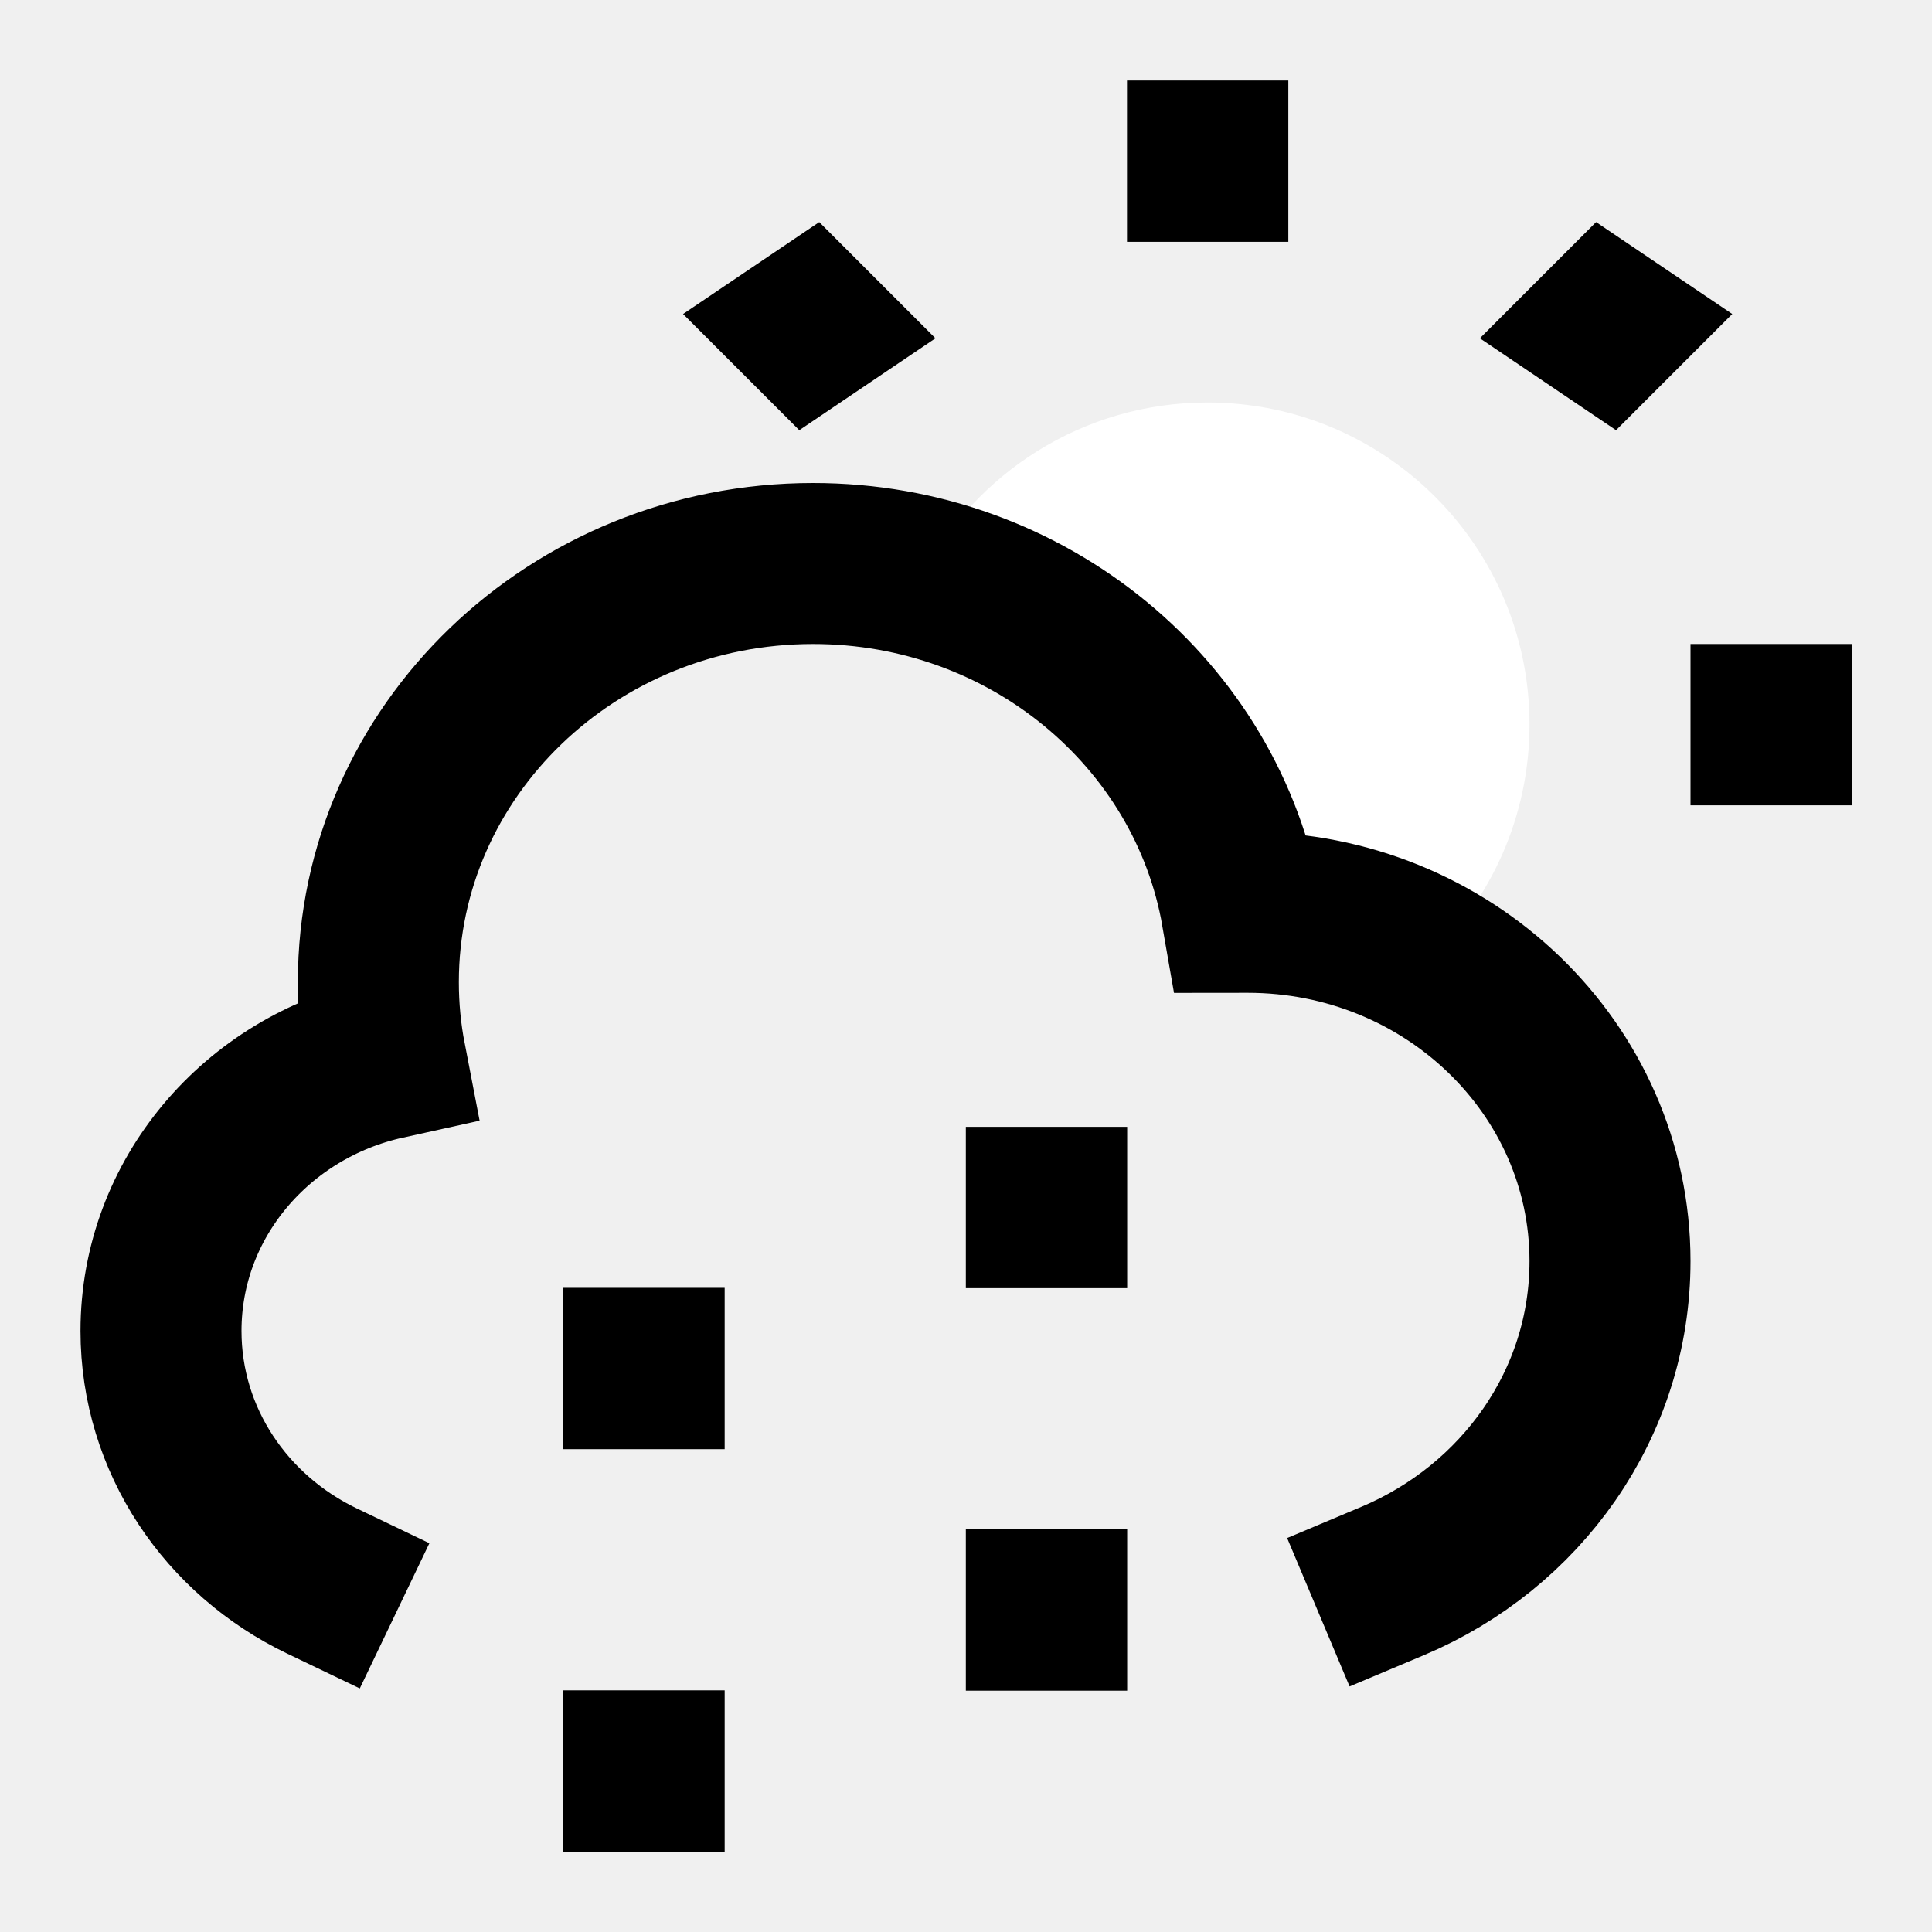
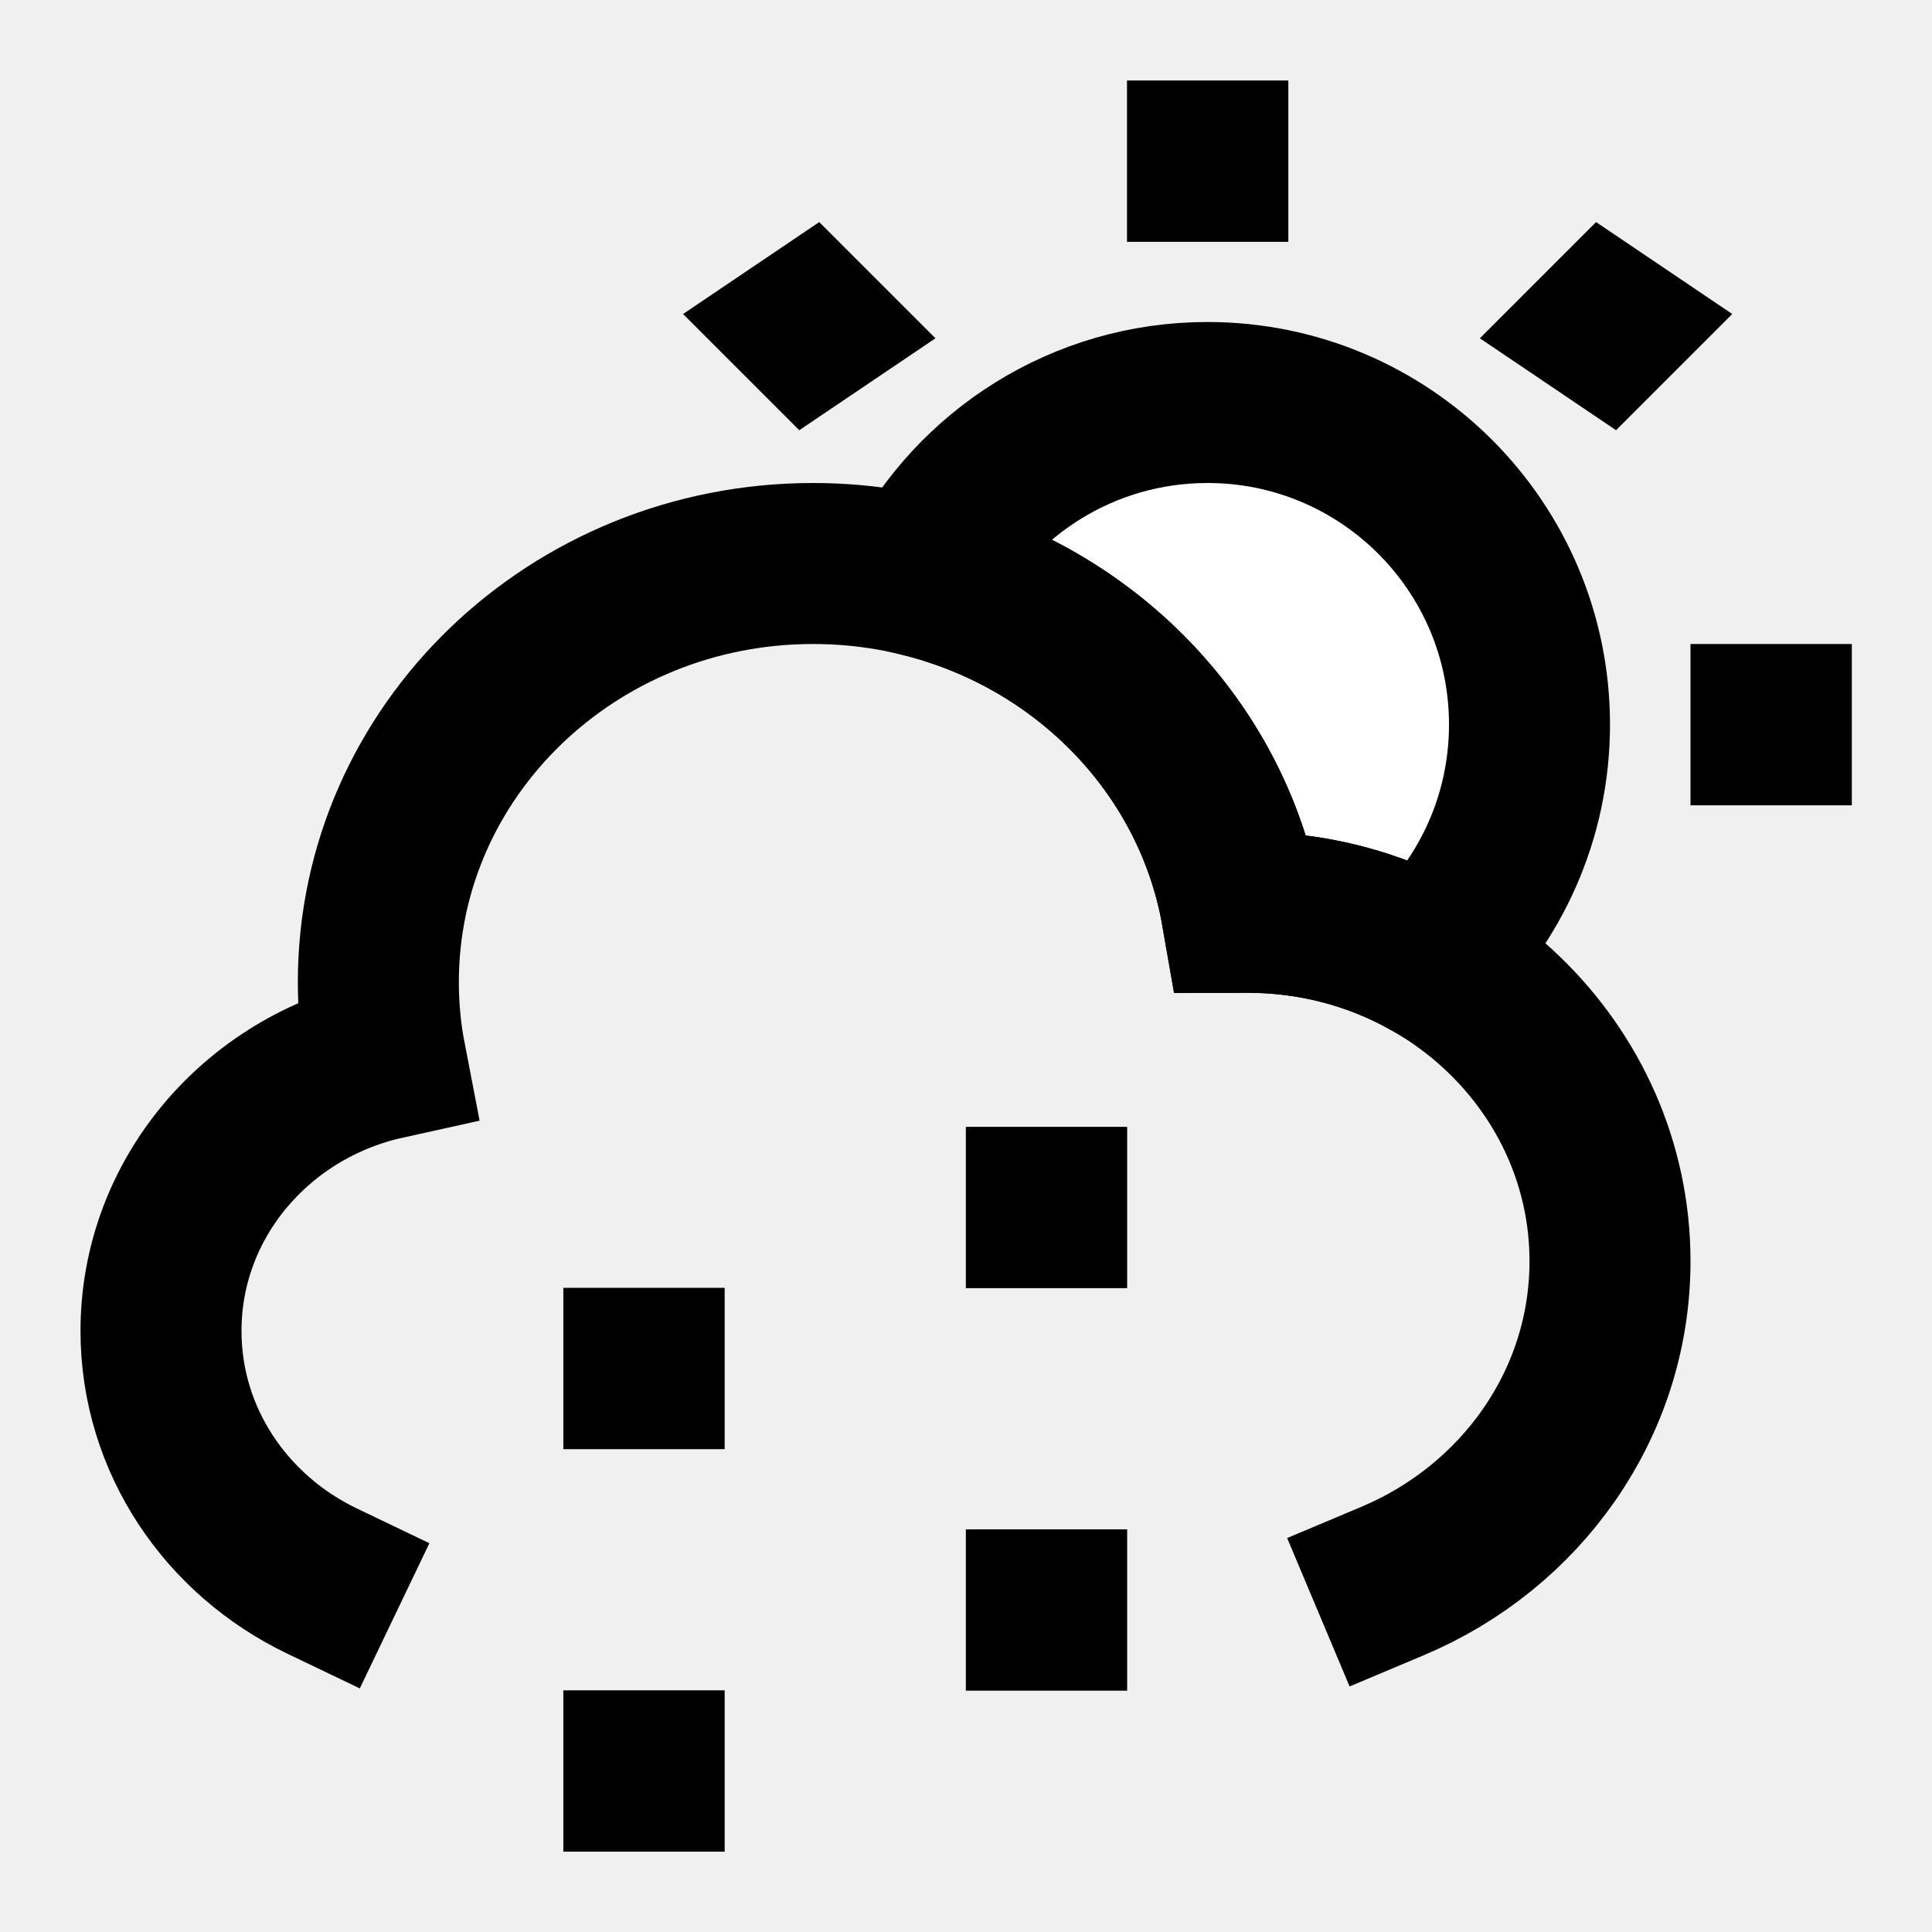
<svg xmlns="http://www.w3.org/2000/svg" width="24" height="24" viewBox="0 0 24 24" fill="none">
  <g id="cloudy-rain">
    <path id="fill2" d="M15.5 11.333C15.476 11.333 15.451 11.334 15.426 11.334C15.072 9.301 13.494 7.669 11.446 7.163C12.112 5.878 13.454 5 15 5C17.209 5 19 6.791 19 9C19 10.147 18.518 11.181 17.745 11.91C17.084 11.543 16.318 11.333 15.5 11.333Z" fill="white" />
-     <g id="stroke2">
+     <g id="Vector">
+       <path d="M15.5 11.333C15.476 11.333 15.451 11.334 15.426 11.334C15.072 9.301 13.494 7.669 11.446 7.163C12.112 5.878 13.454 5 15 5C17.209 5 19 6.791 19 9C19 10.147 18.518 11.181 17.745 11.91C17.084 11.543 16.318 11.333 15.5 11.333Z" stroke="black" stroke-width="2" stroke-linecap="square" />
      <path d="M12.998 19.998H13.002V20.002H12.998V19.998Z" stroke="black" stroke-width="2" stroke-linecap="square" />
      <path d="M12.998 14.998H13.002V15.002H12.998V14.998Z" stroke="black" stroke-width="2" stroke-linecap="square" />
      <path d="M7.998 21.998H8.002V22.002H7.998V21.998Z" stroke="black" stroke-width="2" stroke-linecap="square" />
      <path d="M7.998 16.998H8.002V17.002H7.998V16.998Z" stroke="black" stroke-width="2" stroke-linecap="square" />
      <path d="M10.056 4.052L10.053 4.054L10.05 4.051L10.053 4.049L10.056 4.052Z" stroke="black" stroke-width="2" stroke-linecap="square" />
      <path d="M15 2L15.004 2V2.004L15 2.004V2Z" stroke="black" stroke-width="2" stroke-linecap="square" />
      <path d="M19.951 4.049L19.954 4.051L19.951 4.054L19.948 4.052L19.951 4.049Z" stroke="black" stroke-width="2" stroke-linecap="square" />
      <path d="M22.004 9V9.004H22V9H22.004Z" stroke="black" stroke-width="2" stroke-linecap="square" />
    </g>
    <path id="stroke1" d="M4 19.64C2.815 19.072 2 17.895 2 16.533C2 14.887 3.192 13.508 4.791 13.155C4.731 12.845 4.7 12.526 4.7 12.2C4.7 9.328 7.118 7 10.1 7C12.776 7 14.997 8.874 15.425 11.334C15.45 11.334 15.475 11.333 15.5 11.333C17.985 11.333 20 13.273 20 15.667C20 17.444 18.889 18.971 17.299 19.64" stroke="black" stroke-width="2" stroke-linecap="square" />
  </g>
</svg>
